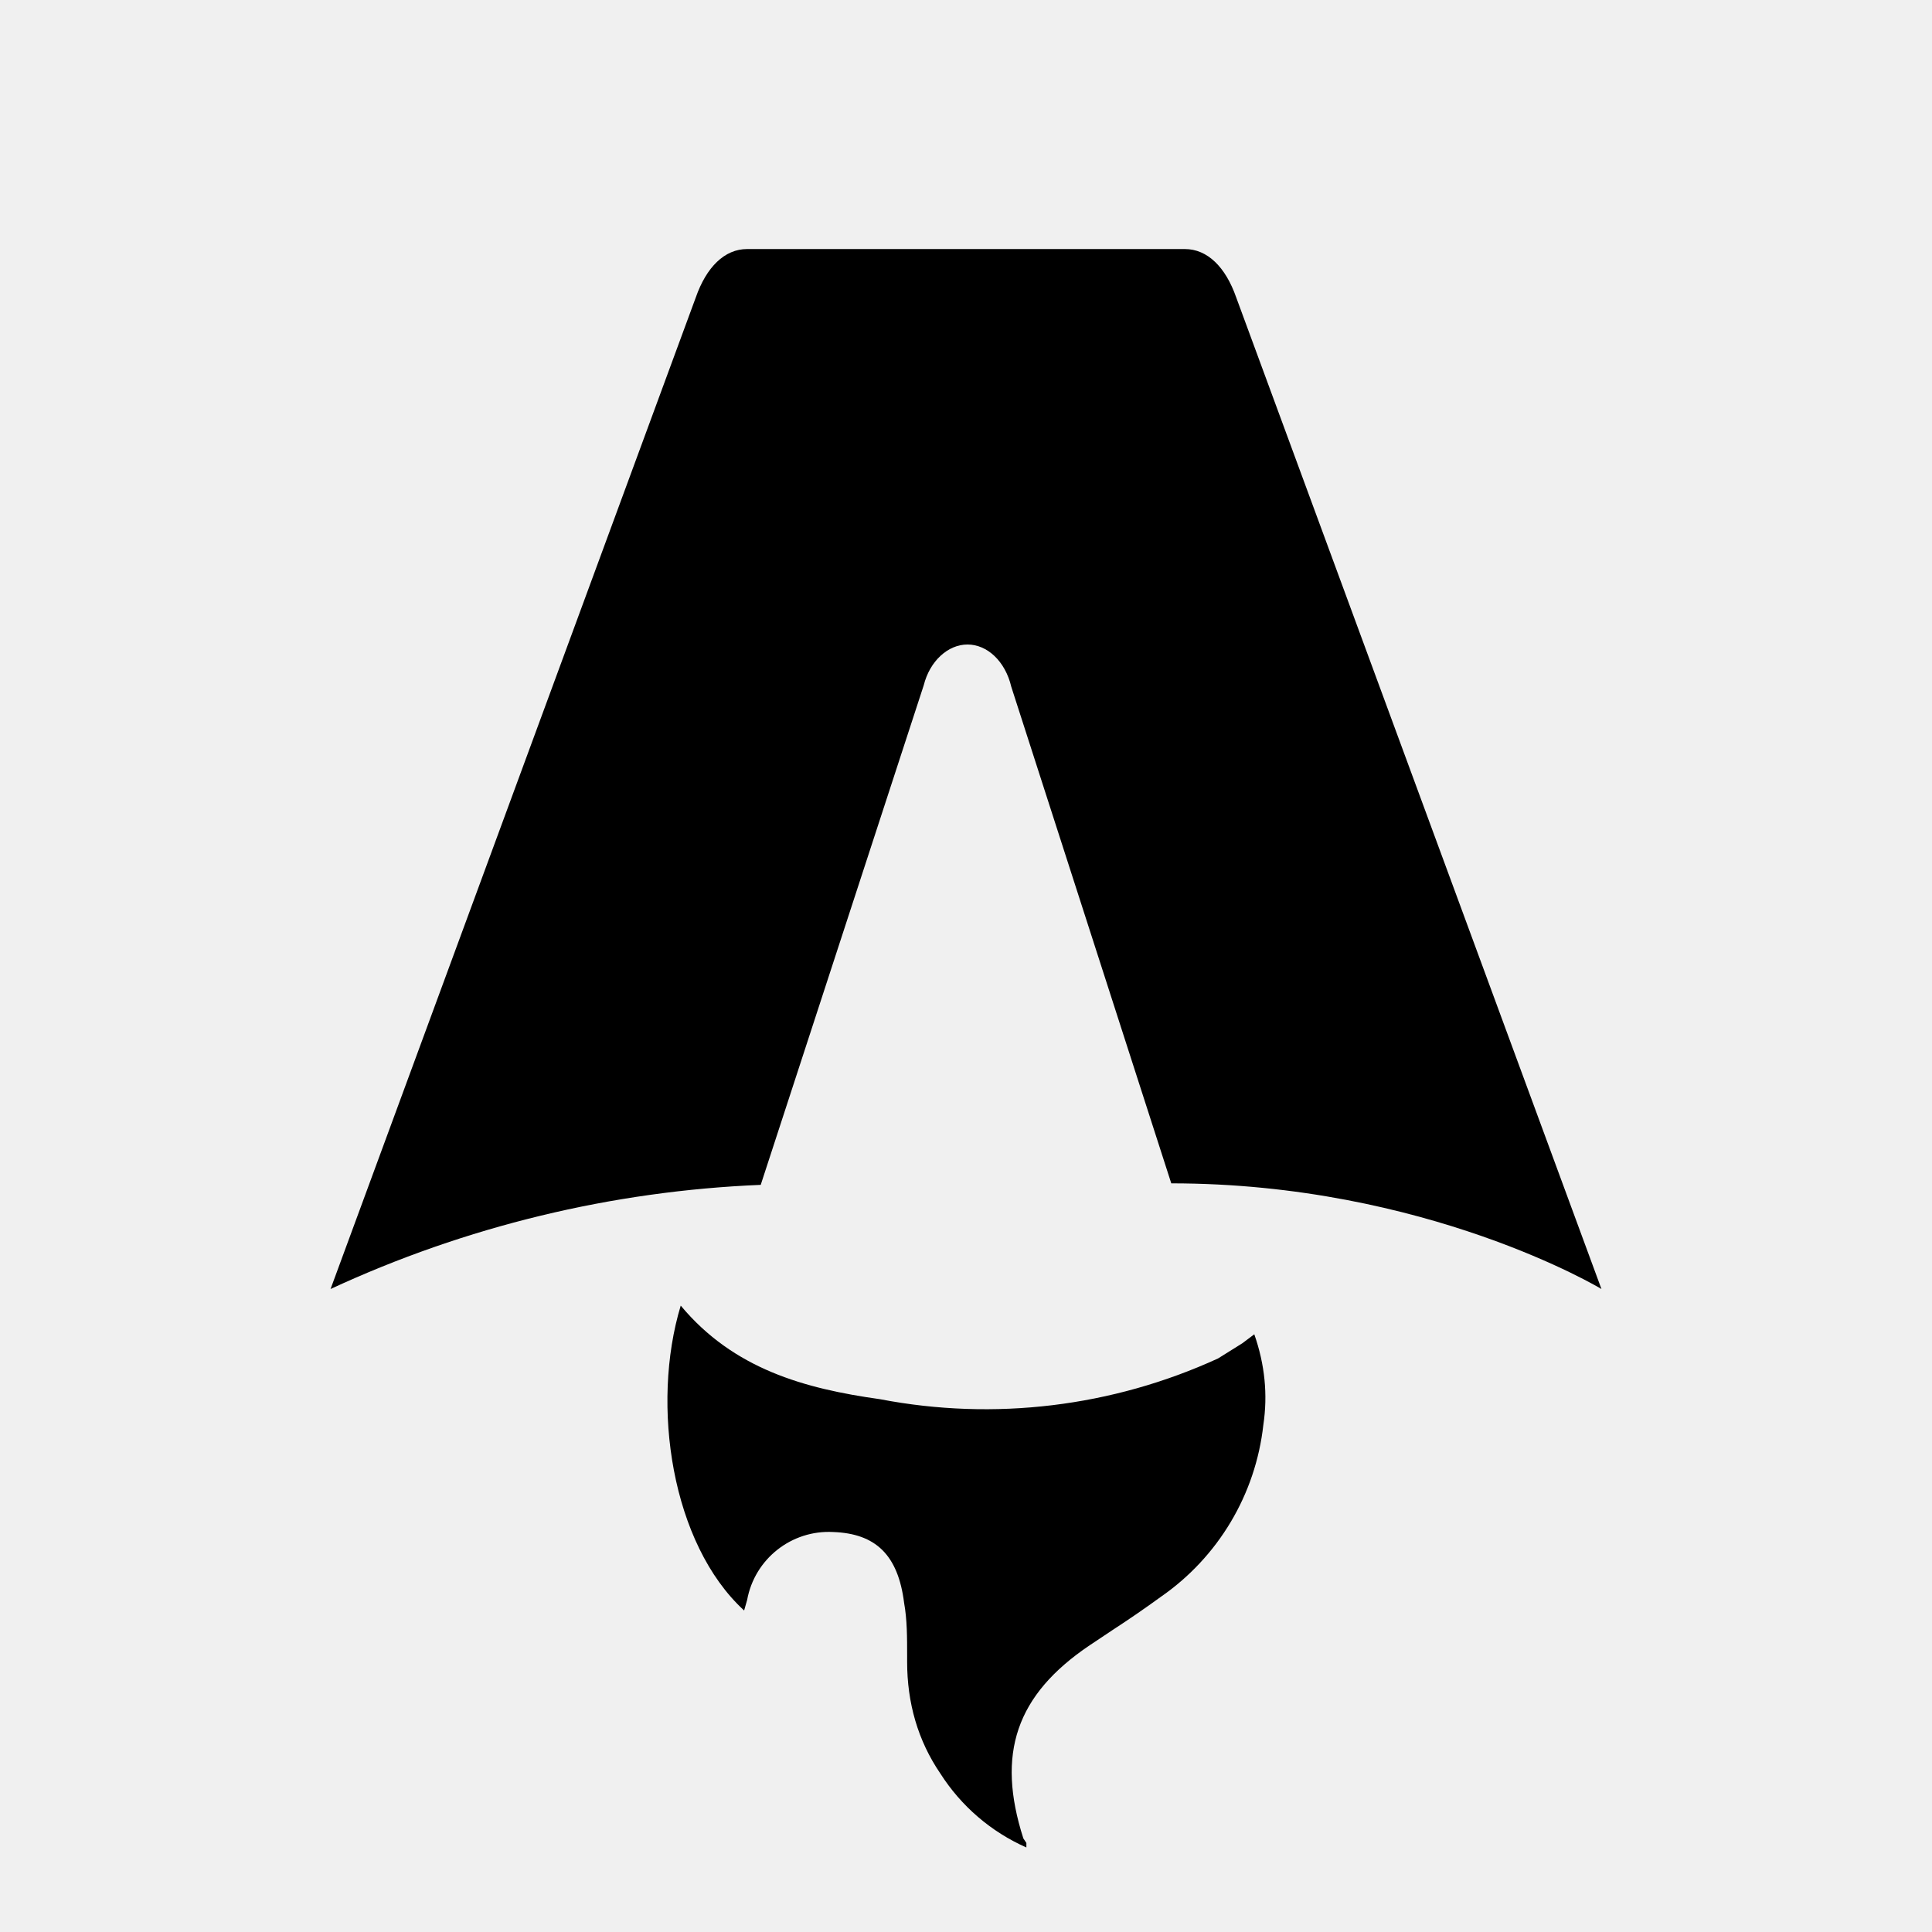
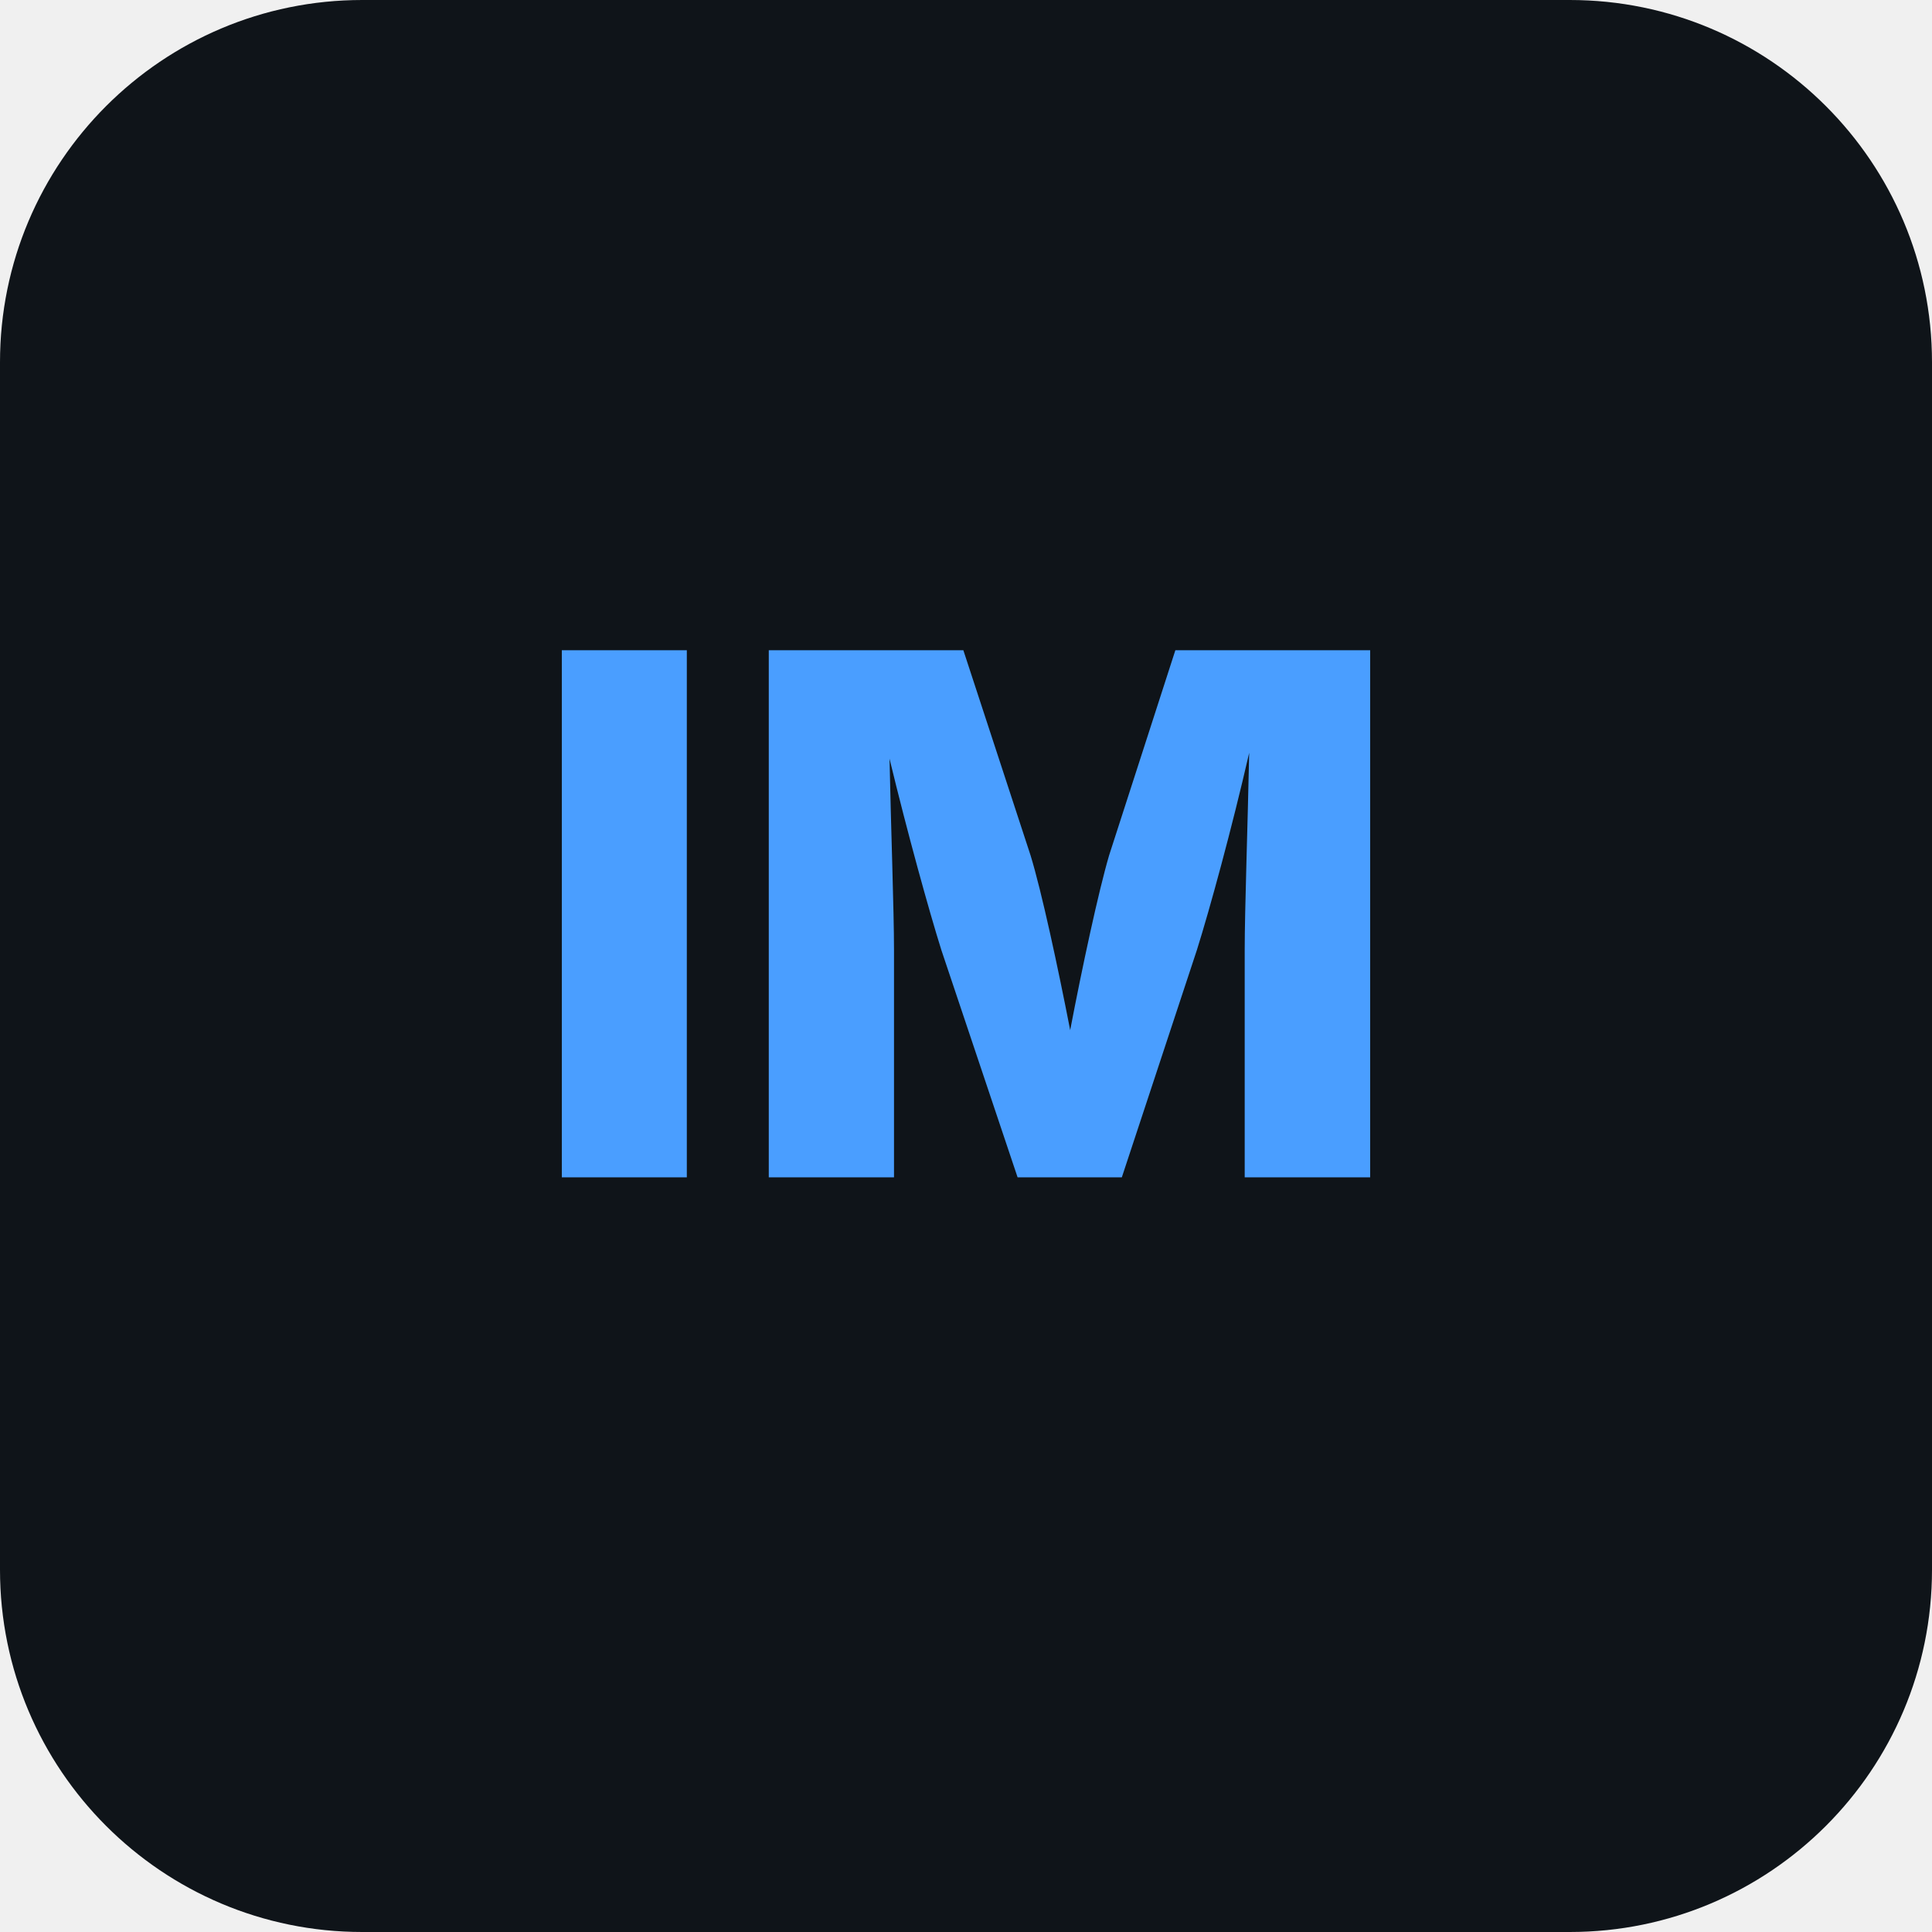
- <svg xmlns="http://www.w3.org/2000/svg" fill="none" viewBox="0 0 128 128">
-   <path d="M50.4 78.5a75.1 75.1 0 0 0-28.5 6.9l24.2-65.7c.7-2 1.9-3.2 3.4-3.2h29c1.5 0 2.7 1.2 3.4 3.2l24.2 65.7s-11.6-7-28.5-7L67 45.5c-.4-1.7-1.6-2.8-2.9-2.8-1.3 0-2.5 1.1-2.9 2.7L50.4 78.5Zm-1.1 28.2Zm-4.2-20.2c-2 6.6-.6 15.8 4.2 20.2a17.5 17.5 0 0 1 .2-.7 5.5 5.5 0 0 1 5.7-4.5c2.8.1 4.3 1.5 4.7 4.7.2 1.1.2 2.3.2 3.5v.4c0 2.7.7 5.2 2.2 7.4a13 13 0 0 0 5.7 4.9v-.3l-.2-.3c-1.8-5.6-.5-9.5 4.4-12.8l1.5-1a73 73 0 0 0 3.2-2.2 16 16 0 0 0 6.8-11.4c.3-2 .1-4-.6-6l-.8.6-1.6 1a37 37 0 0 1-22.4 2.7c-5-.7-9.7-2-13.2-6.2Z" />
-   <style>
-         path { fill: #000; }
-         @media (prefers-color-scheme: dark) {
-             path { fill: #FFF; }
-         }
-     </style>
+ <svg xmlns="http://www.w3.org/2000/svg" viewBox="0 0 128 128">
+   <rect width="128" height="128" rx="24" fill="#0f1419" />
+   <text x="64" y="78" text-anchor="middle" font-family="system-ui, -apple-system, sans-serif" font-size="48" font-weight="800" fill="#4a9eff">IM</text>
</svg>
